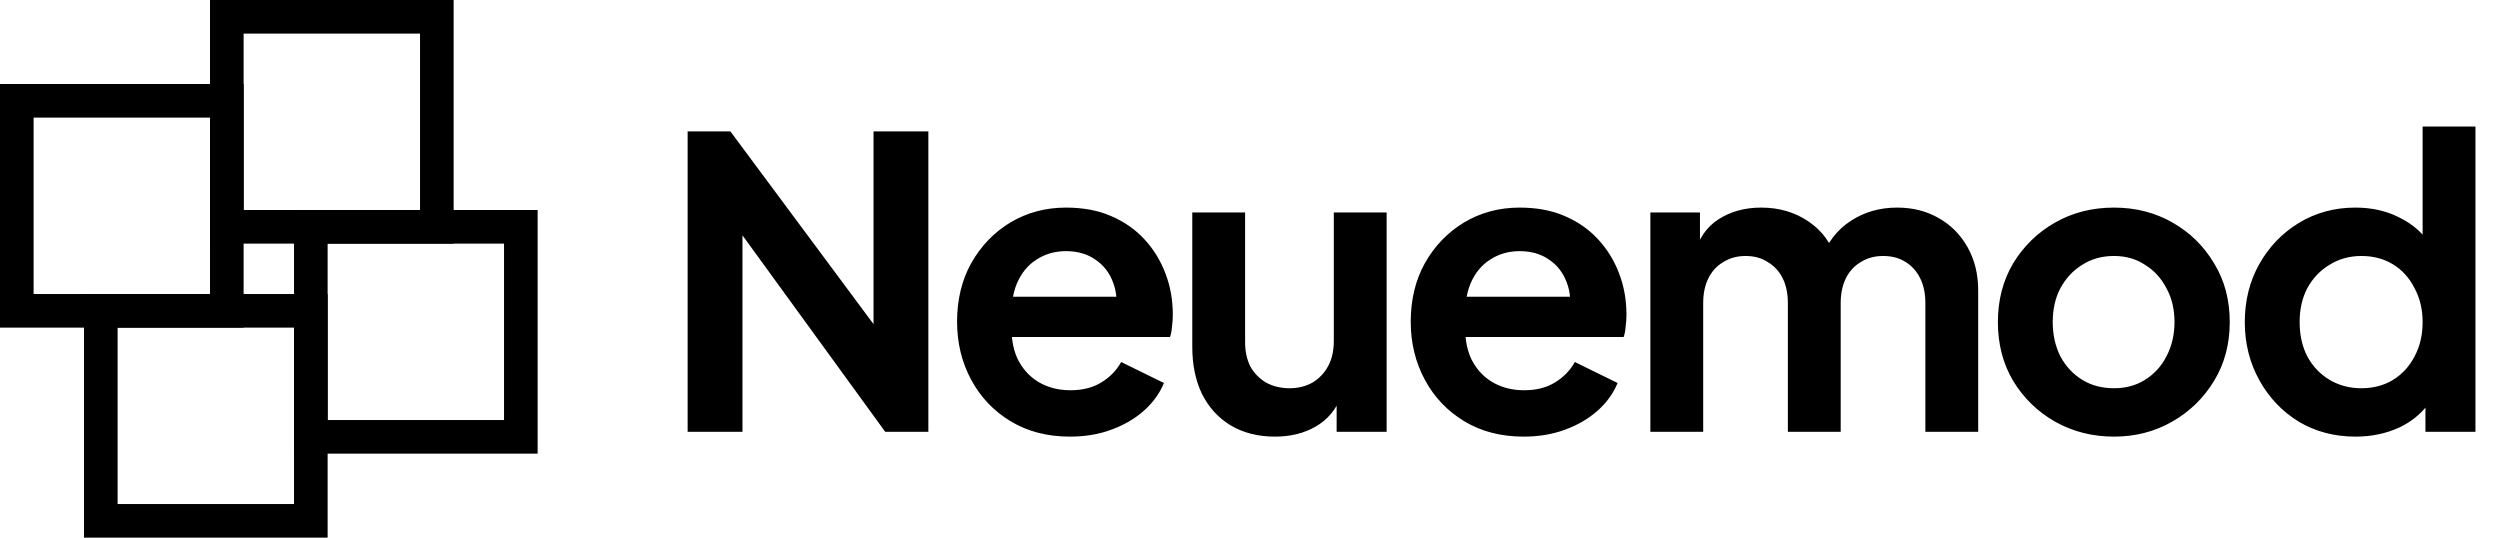
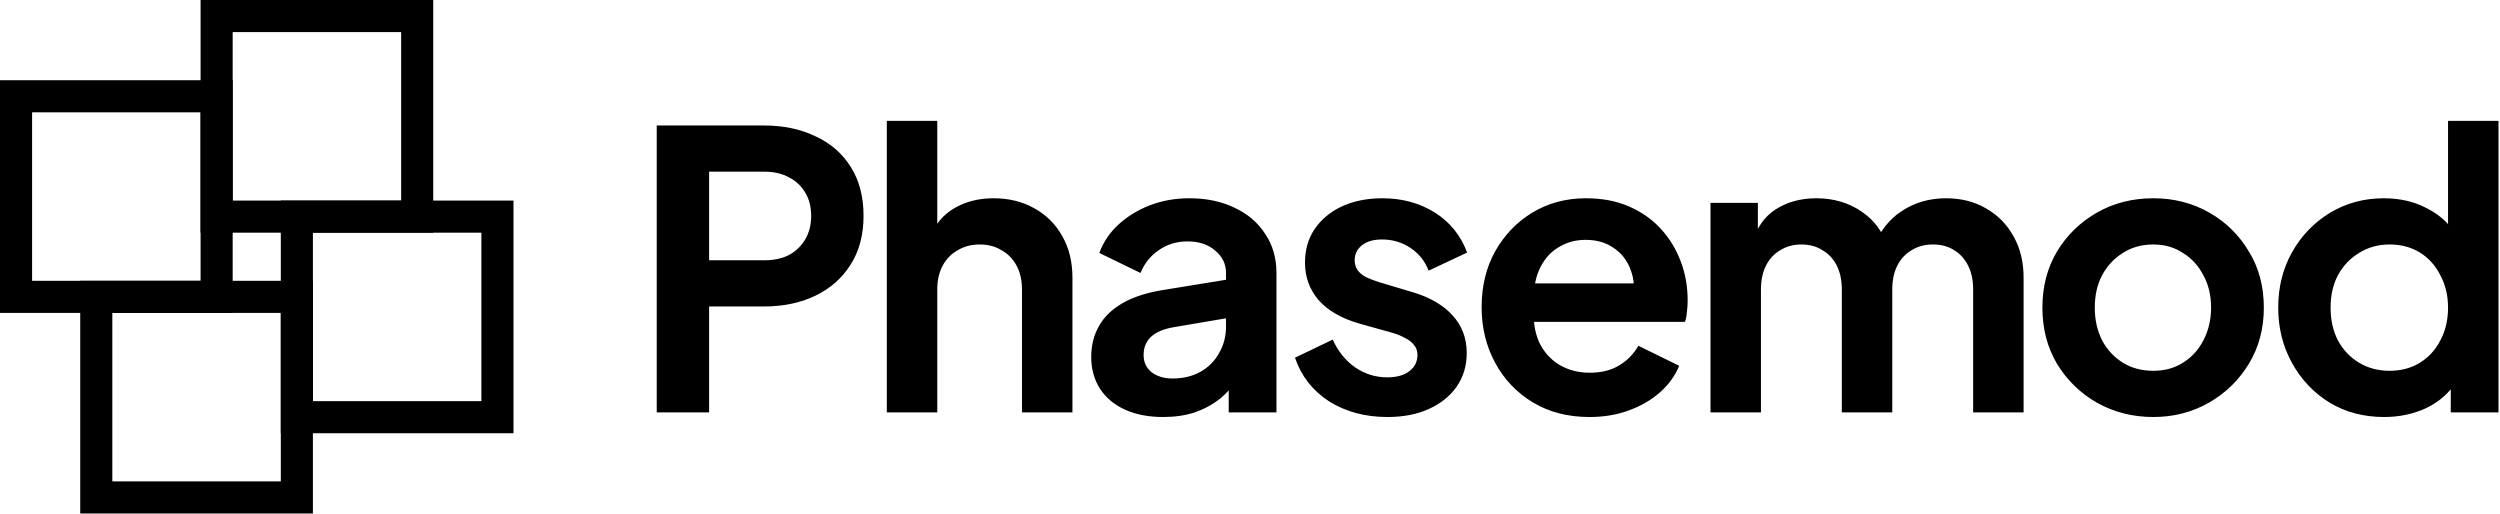
- <svg xmlns="http://www.w3.org/2000/svg" width="744" height="160" viewBox="0 0 744 160" fill="none">
+ <svg xmlns="http://www.w3.org/2000/svg" width="779" height="160" viewBox="0 0 779 160" fill="none">
  <path fill-rule="evenodd" clip-rule="evenodd" d="M62.5 0H135V72.5H62.5V0ZM72.5 10V62.5H125V10H72.5Z" fill="black" />
  <path fill-rule="evenodd" clip-rule="evenodd" d="M0 25H72.5V97.5H0V25ZM10 35V87.5H62.5V35H10Z" fill="black" />
  <path fill-rule="evenodd" clip-rule="evenodd" d="M87.5 62.5H160V135H87.5V62.5ZM97.5 72.5V125H150V72.5H97.5Z" fill="black" />
  <path fill-rule="evenodd" clip-rule="evenodd" d="M25 87.5H97.5V160H25V87.5ZM35 97.5V150H87.5V97.5H35Z" fill="black" />
-   <path d="M204.64 128.5V39.1H217.36L266.56 105.34L259.96 106.66V39.1H276.28V128.5H263.44L214.96 61.78L220.96 60.46V128.5H204.64ZM318.425 129.94C311.705 129.94 305.825 128.42 300.785 125.38C295.745 122.34 291.825 118.22 289.025 113.02C286.225 107.82 284.825 102.06 284.825 95.74C284.825 89.18 286.225 83.38 289.025 78.34C291.905 73.22 295.785 69.18 300.665 66.22C305.625 63.26 311.145 61.78 317.225 61.78C322.345 61.78 326.825 62.62 330.665 64.3C334.585 65.98 337.905 68.3 340.625 71.26C343.345 74.22 345.425 77.62 346.865 81.46C348.305 85.22 349.025 89.3 349.025 93.7C349.025 94.82 348.945 95.98 348.785 97.18C348.705 98.38 348.505 99.42 348.185 100.3H297.785V88.3H339.305L331.865 93.94C332.585 90.26 332.385 86.98 331.265 84.1C330.225 81.22 328.465 78.94 325.985 77.26C323.585 75.58 320.665 74.74 317.225 74.74C313.945 74.74 311.025 75.58 308.465 77.26C305.905 78.86 303.945 81.26 302.585 84.46C301.305 87.58 300.825 91.38 301.145 95.86C300.825 99.86 301.345 103.42 302.705 106.54C304.145 109.58 306.225 111.94 308.945 113.62C311.745 115.3 314.945 116.14 318.545 116.14C322.145 116.14 325.185 115.38 327.665 113.86C330.225 112.34 332.225 110.3 333.665 107.74L346.385 113.98C345.105 117.1 343.105 119.86 340.385 122.26C337.665 124.66 334.425 126.54 330.665 127.9C326.985 129.26 322.905 129.94 318.425 129.94ZM379.422 129.94C374.382 129.94 369.982 128.82 366.222 126.58C362.542 124.34 359.702 121.22 357.702 117.22C355.782 113.22 354.822 108.54 354.822 103.18V63.22H370.542V101.86C370.542 104.58 371.062 106.98 372.102 109.06C373.222 111.06 374.782 112.66 376.782 113.86C378.862 114.98 381.182 115.54 383.742 115.54C386.302 115.54 388.582 114.98 390.582 113.86C392.582 112.66 394.142 111.02 395.262 108.94C396.382 106.86 396.942 104.38 396.942 101.5V63.22H412.662V128.5H397.782V115.66L399.102 117.94C397.582 121.94 395.062 124.94 391.542 126.94C388.102 128.94 384.062 129.94 379.422 129.94ZM453.435 129.94C446.715 129.94 440.835 128.42 435.795 125.38C430.755 122.34 426.835 118.22 424.035 113.02C421.235 107.82 419.835 102.06 419.835 95.74C419.835 89.18 421.235 83.38 424.035 78.34C426.915 73.22 430.795 69.18 435.675 66.22C440.635 63.26 446.155 61.78 452.235 61.78C457.355 61.78 461.835 62.62 465.675 64.3C469.595 65.98 472.915 68.3 475.635 71.26C478.355 74.22 480.435 77.62 481.875 81.46C483.315 85.22 484.035 89.3 484.035 93.7C484.035 94.82 483.955 95.98 483.795 97.18C483.715 98.38 483.515 99.42 483.195 100.3H432.795V88.3H474.315L466.875 93.94C467.595 90.26 467.395 86.98 466.275 84.1C465.235 81.22 463.475 78.94 460.995 77.26C458.595 75.58 455.675 74.74 452.235 74.74C448.955 74.74 446.035 75.58 443.475 77.26C440.915 78.86 438.955 81.26 437.595 84.46C436.315 87.58 435.835 91.38 436.155 95.86C435.835 99.86 436.355 103.42 437.715 106.54C439.155 109.58 441.235 111.94 443.955 113.62C446.755 115.3 449.955 116.14 453.555 116.14C457.155 116.14 460.195 115.38 462.675 113.86C465.235 112.34 467.235 110.3 468.675 107.74L481.395 113.98C480.115 117.1 478.115 119.86 475.395 122.26C472.675 124.66 469.435 126.54 465.675 127.9C461.995 129.26 457.915 129.94 453.435 129.94ZM491.151 128.5V63.22H505.911V78.34L504.231 75.82C505.431 71.1 507.831 67.58 511.431 65.26C515.031 62.94 519.271 61.78 524.151 61.78C529.511 61.78 534.231 63.18 538.311 65.98C542.391 68.78 545.031 72.46 546.231 77.02L541.791 77.38C543.791 72.18 546.791 68.3 550.791 65.74C554.791 63.1 559.391 61.78 564.591 61.78C569.231 61.78 573.351 62.82 576.951 64.9C580.631 66.98 583.511 69.9 585.591 73.66C587.671 77.34 588.711 81.62 588.711 86.5V128.5H572.991V90.22C572.991 87.34 572.471 84.86 571.431 82.78C570.391 80.7 568.951 79.1 567.111 77.98C565.271 76.78 563.031 76.18 560.391 76.18C557.911 76.18 555.711 76.78 553.791 77.98C551.871 79.1 550.391 80.7 549.351 82.78C548.311 84.86 547.791 87.34 547.791 90.22V128.5H532.071V90.22C532.071 87.34 531.551 84.86 530.511 82.78C529.471 80.7 527.991 79.1 526.071 77.98C524.231 76.78 522.031 76.18 519.471 76.18C516.991 76.18 514.791 76.78 512.871 77.98C510.951 79.1 509.471 80.7 508.431 82.78C507.391 84.86 506.871 87.34 506.871 90.22V128.5H491.151ZM629.131 129.94C622.731 129.94 616.891 128.46 611.611 125.5C606.411 122.54 602.251 118.5 599.131 113.38C596.091 108.26 594.571 102.42 594.571 95.86C594.571 89.3 596.091 83.46 599.131 78.34C602.251 73.22 606.411 69.18 611.611 66.22C616.811 63.26 622.651 61.78 629.131 61.78C635.531 61.78 641.331 63.26 646.531 66.22C651.731 69.18 655.851 73.22 658.891 78.34C662.011 83.38 663.571 89.22 663.571 95.86C663.571 102.42 662.011 108.26 658.891 113.38C655.771 118.5 651.611 122.54 646.411 125.5C641.211 128.46 635.451 129.94 629.131 129.94ZM629.131 115.54C632.651 115.54 635.731 114.7 638.371 113.02C641.091 111.34 643.211 109.02 644.731 106.06C646.331 103.02 647.131 99.62 647.131 95.86C647.131 92.02 646.331 88.66 644.731 85.78C643.211 82.82 641.091 80.5 638.371 78.82C635.731 77.06 632.651 76.18 629.131 76.18C625.531 76.18 622.371 77.06 619.651 78.82C616.931 80.5 614.771 82.82 613.171 85.78C611.651 88.66 610.891 92.02 610.891 95.86C610.891 99.62 611.651 103.02 613.171 106.06C614.771 109.02 616.931 111.34 619.651 113.02C622.371 114.7 625.531 115.54 629.131 115.54ZM701.052 129.94C694.732 129.94 689.092 128.46 684.132 125.5C679.172 122.46 675.252 118.34 672.372 113.14C669.492 107.94 668.052 102.18 668.052 95.86C668.052 89.46 669.492 83.7 672.372 78.58C675.252 73.46 679.172 69.38 684.132 66.34C689.172 63.3 694.772 61.78 700.932 61.78C705.892 61.78 710.292 62.78 714.132 64.78C718.052 66.7 721.132 69.42 723.372 72.94L720.972 76.18V37.66H736.692V128.5H721.812V115.9L723.492 119.02C721.252 122.54 718.132 125.26 714.132 127.18C710.132 129.02 705.772 129.94 701.052 129.94ZM702.732 115.54C706.332 115.54 709.492 114.7 712.212 113.02C714.932 111.34 717.052 109.02 718.572 106.06C720.172 103.1 720.972 99.7 720.972 95.86C720.972 92.1 720.172 88.74 718.572 85.78C717.052 82.74 714.932 80.38 712.212 78.7C709.492 77.02 706.332 76.18 702.732 76.18C699.212 76.18 696.052 77.06 693.252 78.82C690.452 80.5 688.252 82.82 686.652 85.78C685.132 88.66 684.372 92.02 684.372 95.86C684.372 99.7 685.132 103.1 686.652 106.06C688.252 109.02 690.452 111.34 693.252 113.02C696.052 114.7 699.212 115.54 702.732 115.54Z" fill="black" />
+   <path d="M204.64 128.5V39.1H238C244.08 39.1 249.44 40.22 254.08 42.46C258.8 44.62 262.48 47.82 265.12 52.06C267.76 56.22 269.08 61.3 269.08 67.3C269.08 73.22 267.72 78.3 265 82.54C262.36 86.7 258.72 89.9 254.08 92.14C249.44 94.38 244.08 95.5 238 95.5H220.96V128.5H204.64ZM220.96 81.1H238.24C241.2 81.1 243.76 80.54 245.92 79.42C248.08 78.22 249.76 76.58 250.96 74.5C252.16 72.42 252.76 70.02 252.76 67.3C252.76 64.5 252.16 62.1 250.96 60.1C249.76 58.02 248.08 56.42 245.92 55.3C243.76 54.1 241.2 53.5 238.24 53.5H220.96V81.1ZM276.332 128.5V37.66H292.052V76.06L289.892 73.78C291.412 69.86 293.892 66.9 297.332 64.9C300.852 62.82 304.932 61.78 309.573 61.78C314.373 61.78 318.613 62.82 322.293 64.9C326.053 66.98 328.972 69.9 331.052 73.66C333.133 77.34 334.173 81.62 334.173 86.5V128.5H318.453V90.22C318.453 87.34 317.893 84.86 316.773 82.78C315.652 80.7 314.092 79.1 312.093 77.98C310.172 76.78 307.892 76.18 305.252 76.18C302.692 76.18 300.412 76.78 298.412 77.98C296.412 79.1 294.852 80.7 293.732 82.78C292.612 84.86 292.052 87.34 292.052 90.22V128.5H276.332ZM362.465 129.94C357.905 129.94 353.945 129.18 350.585 127.66C347.225 126.14 344.625 123.98 342.785 121.18C340.945 118.3 340.025 114.98 340.025 111.22C340.025 107.62 340.825 104.42 342.425 101.62C344.025 98.74 346.505 96.34 349.865 94.42C353.225 92.5 357.465 91.14 362.585 90.34L383.945 86.86V98.86L365.585 101.98C362.465 102.54 360.145 103.54 358.625 104.98C357.105 106.42 356.345 108.3 356.345 110.62C356.345 112.86 357.185 114.66 358.865 116.02C360.625 117.3 362.785 117.94 365.345 117.94C368.625 117.94 371.505 117.26 373.985 115.9C376.545 114.46 378.505 112.5 379.865 110.02C381.305 107.54 382.025 104.82 382.025 101.86V85.06C382.025 82.26 380.905 79.94 378.665 78.1C376.505 76.18 373.625 75.22 370.025 75.22C366.665 75.22 363.665 76.14 361.025 77.98C358.465 79.74 356.585 82.1 355.385 85.06L342.545 78.82C343.825 75.38 345.825 72.42 348.545 69.94C351.345 67.38 354.625 65.38 358.385 63.94C362.145 62.5 366.225 61.78 370.625 61.78C375.985 61.78 380.705 62.78 384.785 64.78C388.865 66.7 392.025 69.42 394.265 72.94C396.585 76.38 397.745 80.42 397.745 85.06V128.5H382.865V117.34L386.225 117.1C384.545 119.9 382.545 122.26 380.225 124.18C377.905 126.02 375.265 127.46 372.305 128.5C369.345 129.46 366.065 129.94 362.465 129.94ZM432.315 129.94C425.355 129.94 419.275 128.3 414.075 125.02C408.955 121.66 405.435 117.14 403.515 111.46L415.275 105.82C416.955 109.5 419.275 112.38 422.235 114.46C425.275 116.54 428.635 117.58 432.315 117.58C435.195 117.58 437.475 116.94 439.155 115.66C440.835 114.38 441.675 112.7 441.675 110.62C441.675 109.34 441.315 108.3 440.595 107.5C439.955 106.62 439.035 105.9 437.835 105.34C436.715 104.7 435.475 104.18 434.115 103.78L423.435 100.78C417.915 99.18 413.715 96.74 410.835 93.46C408.035 90.18 406.635 86.3 406.635 81.82C406.635 77.82 407.635 74.34 409.635 71.38C411.715 68.34 414.555 65.98 418.155 64.3C421.835 62.62 426.035 61.78 430.755 61.78C436.915 61.78 442.355 63.26 447.075 66.22C451.795 69.18 455.155 73.34 457.155 78.7L445.155 84.34C444.035 81.38 442.155 79.02 439.515 77.26C436.875 75.5 433.915 74.62 430.635 74.62C427.995 74.62 425.915 75.22 424.395 76.42C422.875 77.62 422.115 79.18 422.115 81.1C422.115 82.3 422.435 83.34 423.075 84.22C423.715 85.1 424.595 85.82 425.715 86.38C426.915 86.94 428.275 87.46 429.795 87.94L440.235 91.06C445.595 92.66 449.715 95.06 452.595 98.26C455.555 101.46 457.035 105.38 457.035 110.02C457.035 113.94 455.995 117.42 453.915 120.46C451.835 123.42 448.955 125.74 445.275 127.42C441.595 129.1 437.275 129.94 432.315 129.94ZM495.275 129.94C488.555 129.94 482.675 128.42 477.635 125.38C472.595 122.34 468.675 118.22 465.875 113.02C463.075 107.82 461.675 102.06 461.675 95.74C461.675 89.18 463.075 83.38 465.875 78.34C468.755 73.22 472.635 69.18 477.515 66.22C482.475 63.26 487.995 61.78 494.075 61.78C499.195 61.78 503.675 62.62 507.515 64.3C511.435 65.98 514.755 68.3 517.475 71.26C520.195 74.22 522.275 77.62 523.715 81.46C525.155 85.22 525.875 89.3 525.875 93.7C525.875 94.82 525.795 95.98 525.635 97.18C525.555 98.38 525.355 99.42 525.035 100.3H474.635V88.3H516.155L508.715 93.94C509.435 90.26 509.235 86.98 508.115 84.1C507.075 81.22 505.315 78.94 502.835 77.26C500.435 75.58 497.515 74.74 494.075 74.74C490.795 74.74 487.875 75.58 485.315 77.26C482.755 78.86 480.795 81.26 479.435 84.46C478.155 87.58 477.675 91.38 477.995 95.86C477.675 99.86 478.195 103.42 479.555 106.54C480.995 109.58 483.075 111.94 485.795 113.62C488.595 115.3 491.795 116.14 495.395 116.14C498.995 116.14 502.035 115.38 504.515 113.86C507.075 112.34 509.075 110.3 510.515 107.74L523.235 113.98C521.955 117.1 519.955 119.86 517.235 122.26C514.515 124.66 511.275 126.54 507.515 127.9C503.835 129.26 499.755 129.94 495.275 129.94ZM532.992 128.5V63.22H547.752V78.34L546.072 75.82C547.272 71.1 549.672 67.58 553.272 65.26C556.872 62.94 561.112 61.78 565.992 61.78C571.352 61.78 576.072 63.18 580.152 65.98C584.232 68.78 586.872 72.46 588.072 77.02L583.632 77.38C585.632 72.18 588.632 68.3 592.632 65.74C596.632 63.1 601.232 61.78 606.432 61.78C611.072 61.78 615.192 62.82 618.792 64.9C622.472 66.98 625.352 69.9 627.432 73.66C629.512 77.34 630.552 81.62 630.552 86.5V128.5H614.832V90.22C614.832 87.34 614.312 84.86 613.272 82.78C612.232 80.7 610.792 79.1 608.952 77.98C607.112 76.78 604.872 76.18 602.232 76.18C599.752 76.18 597.552 76.78 595.632 77.98C593.712 79.1 592.232 80.7 591.192 82.78C590.152 84.86 589.632 87.34 589.632 90.22V128.5H573.912V90.22C573.912 87.34 573.392 84.86 572.352 82.78C571.312 80.7 569.832 79.1 567.912 77.98C566.072 76.78 563.872 76.18 561.312 76.18C558.832 76.18 556.632 76.78 554.712 77.98C552.792 79.1 551.312 80.7 550.272 82.78C549.232 84.86 548.712 87.34 548.712 90.22V128.5H532.992ZM670.971 129.94C664.571 129.94 658.731 128.46 653.451 125.5C648.251 122.54 644.091 118.5 640.971 113.38C637.931 108.26 636.411 102.42 636.411 95.86C636.411 89.3 637.931 83.46 640.971 78.34C644.091 73.22 648.251 69.18 653.451 66.22C658.651 63.26 664.491 61.78 670.971 61.78C677.371 61.78 683.171 63.26 688.371 66.22C693.571 69.18 697.691 73.22 700.731 78.34C703.851 83.38 705.411 89.22 705.411 95.86C705.411 102.42 703.851 108.26 700.731 113.38C697.611 118.5 693.451 122.54 688.251 125.5C683.051 128.46 677.291 129.94 670.971 129.94ZM670.971 115.54C674.491 115.54 677.571 114.7 680.211 113.02C682.931 111.34 685.051 109.02 686.571 106.06C688.171 103.02 688.971 99.62 688.971 95.86C688.971 92.02 688.171 88.66 686.571 85.78C685.051 82.82 682.931 80.5 680.211 78.82C677.571 77.06 674.491 76.18 670.971 76.18C667.371 76.18 664.211 77.06 661.491 78.82C658.771 80.5 656.611 82.82 655.011 85.78C653.491 88.66 652.731 92.02 652.731 95.86C652.731 99.62 653.491 103.02 655.011 106.06C656.611 109.02 658.771 111.34 661.491 113.02C664.211 114.7 667.371 115.54 670.971 115.54ZM742.892 129.94C736.572 129.94 730.932 128.46 725.972 125.5C721.012 122.46 717.092 118.34 714.212 113.14C711.332 107.94 709.892 102.18 709.892 95.86C709.892 89.46 711.332 83.7 714.212 78.58C717.092 73.46 721.012 69.38 725.972 66.34C731.012 63.3 736.612 61.78 742.772 61.78C747.732 61.78 752.132 62.78 755.972 64.78C759.892 66.7 762.972 69.42 765.212 72.94L762.812 76.18V37.66H778.532V128.5H763.652V115.9L765.332 119.02C763.092 122.54 759.972 125.26 755.972 127.18C751.972 129.02 747.612 129.94 742.892 129.94ZM744.572 115.54C748.172 115.54 751.332 114.7 754.052 113.02C756.772 111.34 758.892 109.02 760.412 106.06C762.012 103.1 762.812 99.7 762.812 95.86C762.812 92.1 762.012 88.74 760.412 85.78C758.892 82.74 756.772 80.38 754.052 78.7C751.332 77.02 748.172 76.18 744.572 76.18C741.052 76.18 737.892 77.06 735.092 78.82C732.292 80.5 730.092 82.82 728.492 85.78C726.972 88.66 726.212 92.02 726.212 95.86C726.212 99.7 726.972 103.1 728.492 106.06C730.092 109.02 732.292 111.34 735.092 113.02C737.892 114.7 741.052 115.54 744.572 115.54Z" fill="black" />
</svg>
